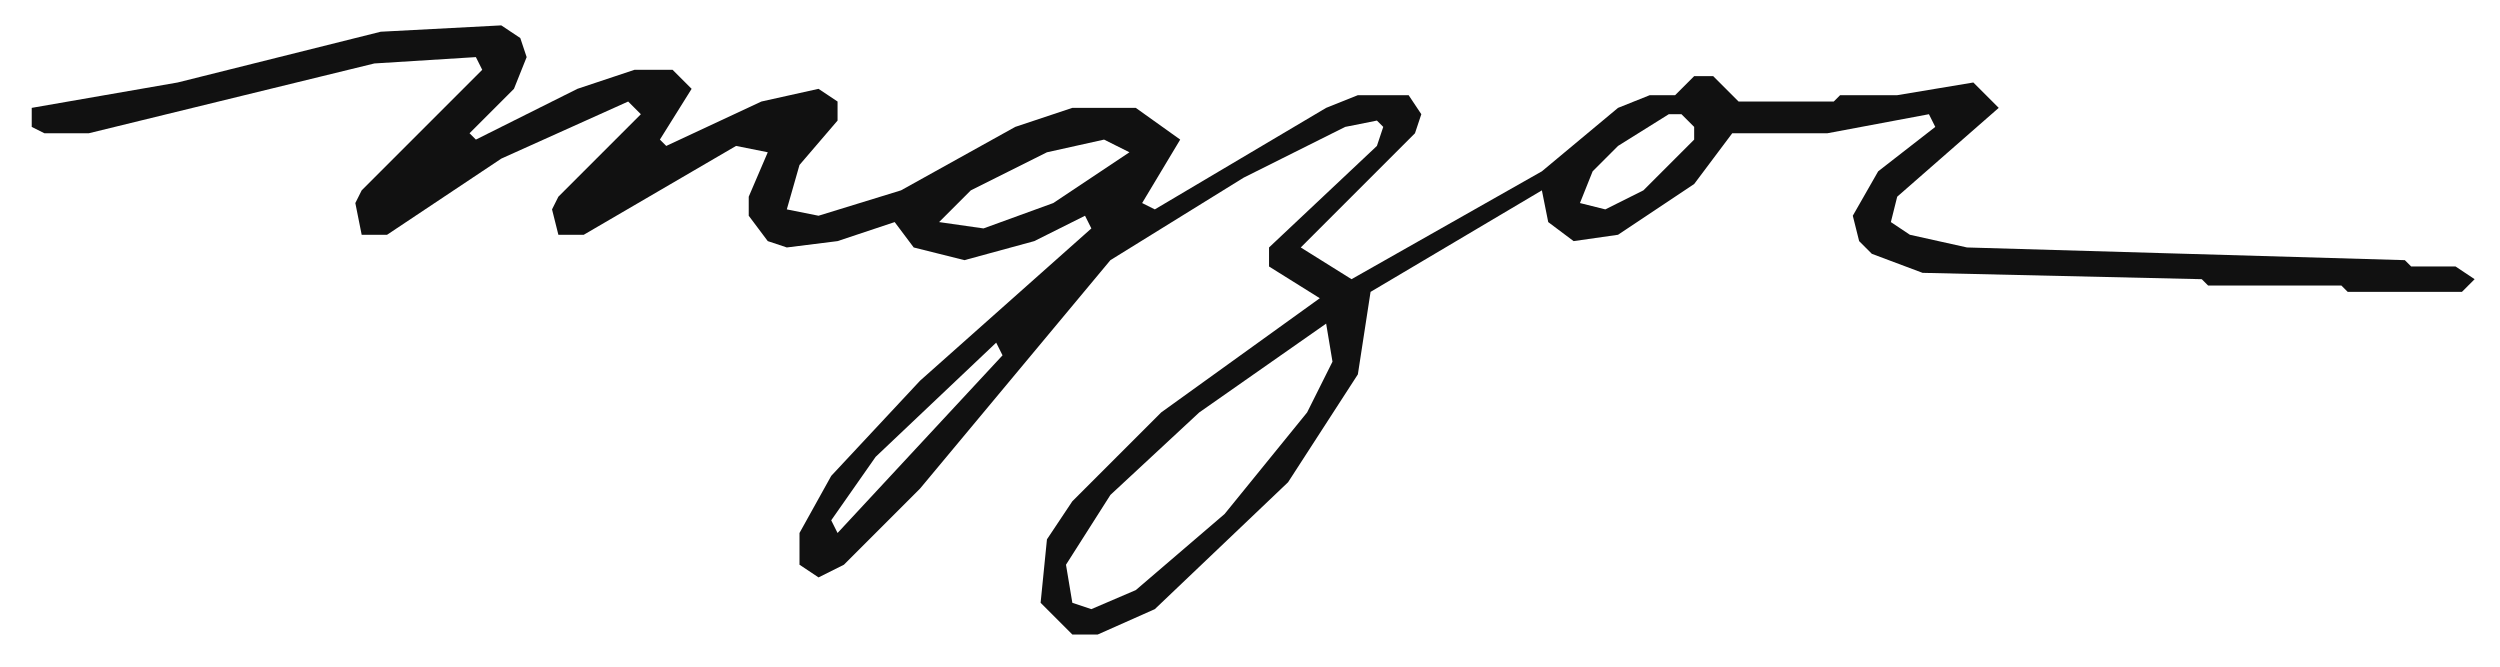
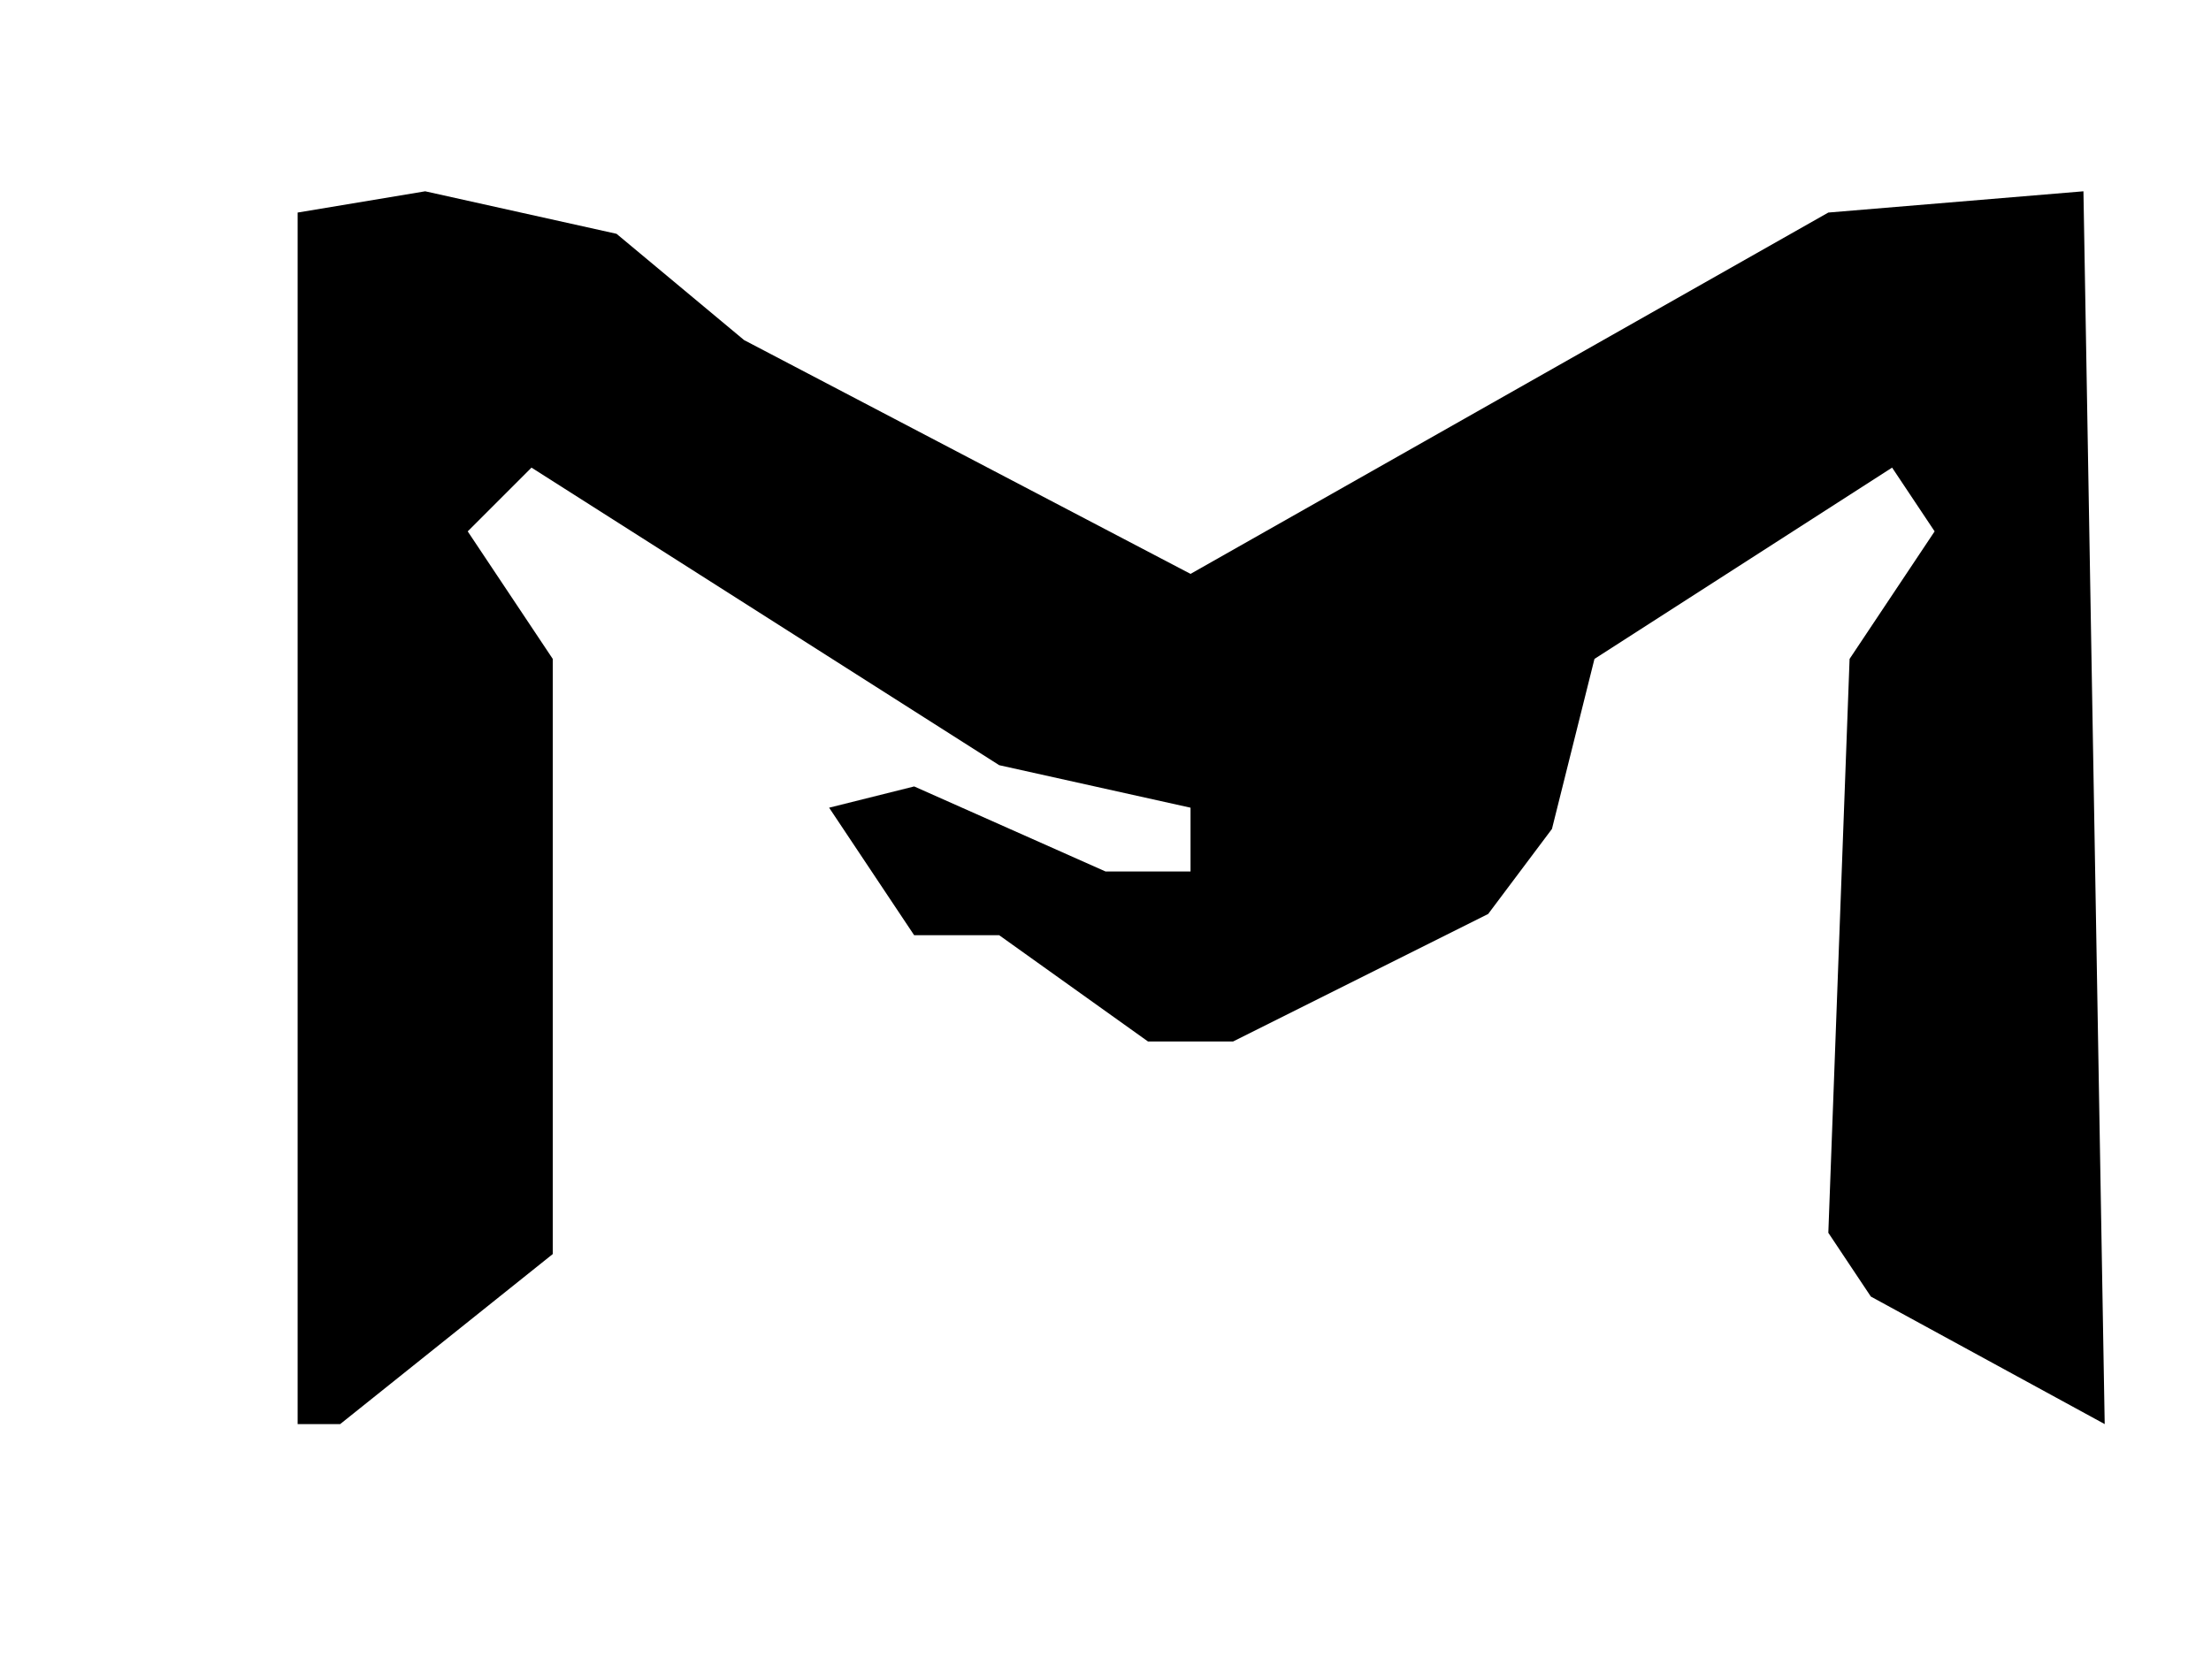
- <svg xmlns="http://www.w3.org/2000/svg" viewBox="59 222 394 105">
-   <path fill="#111111" fill-rule="evenodd" d="M64 239 64 242 66 243 73 243 118 232 134 231 135 233 116 252 115 254 116 259 120 259 138 247 158 238 160 240 147 253 146 255 147 259 151 259 175 245 180 246 177 253 177 256 180 260 183 261 191 260 200 257 203 261 211 263 222 260 230 256 231 258 204 282 190 297 185 306 185 311 188 313 192 311 204 299 234 263 255 250 271 242 276 241 277 242 276 245 259 261 259 264 267 269 242 287 228 301 224 307 223 317 228 322 232 322 241 318 262 298 273 281 275 268 302 252 303 257 307 260 314 259 326 251 332 243 347 243 363 240 364 242 355 249 351 256 352 260 354 262 362 265 406 266 407 267 428 267 429 268 447 268 449 266 446 264 439 264 438 263 369 261 360 259 357 257 358 253 374 239 370 235 358 237 349 237 348 238 333 238 329 234 326 234 323 237 319 237 314 239 302 249 272 266 264 261 282 243 283 240 281 237 273 237 268 239 241 255 239 254 245 244 238 239 228 239 219 242 201 252 188 256 183 255 185 248 191 241 191 238 188 236 179 238 164 245 163 244 168 236 165 233 159 233 150 236 134 244 133 243 140 236 142 231 141 228 138 226 119 227 87 235Z M216 276 217 278 191 306 190 304 197 294Z M268 273 269 279 265 287 252 303 238 315 231 318 228 317 227 311 234 300 248 287Z M237 246 225 254 214 258 207 257 212 252 224 246 233 244Z M326 242 326 244 318 252 312 255 308 254 310 249 314 245 322 240 324 240Z" />
+ <svg xmlns="http://www.w3.org/2000/svg" viewBox="52 35 104 79">
+   <path fill="#000" fill-rule="evenodd" d="M66 45 L66 102 L68 102 L78 94 L78 66 L74 60 L77 57 L99 71 L108 73 L108 76 L104 76 L95 72 L91 73 L95 79 L99 79 L106 84 L110 84 L122 78 L125 74 L127 66 L141 57 L143 60 L139 66 L138 93 L140 96 L151 102 L150 44 L138 45 L108 62 L87 51 L81 46 L72 44 Z" />
</svg>
